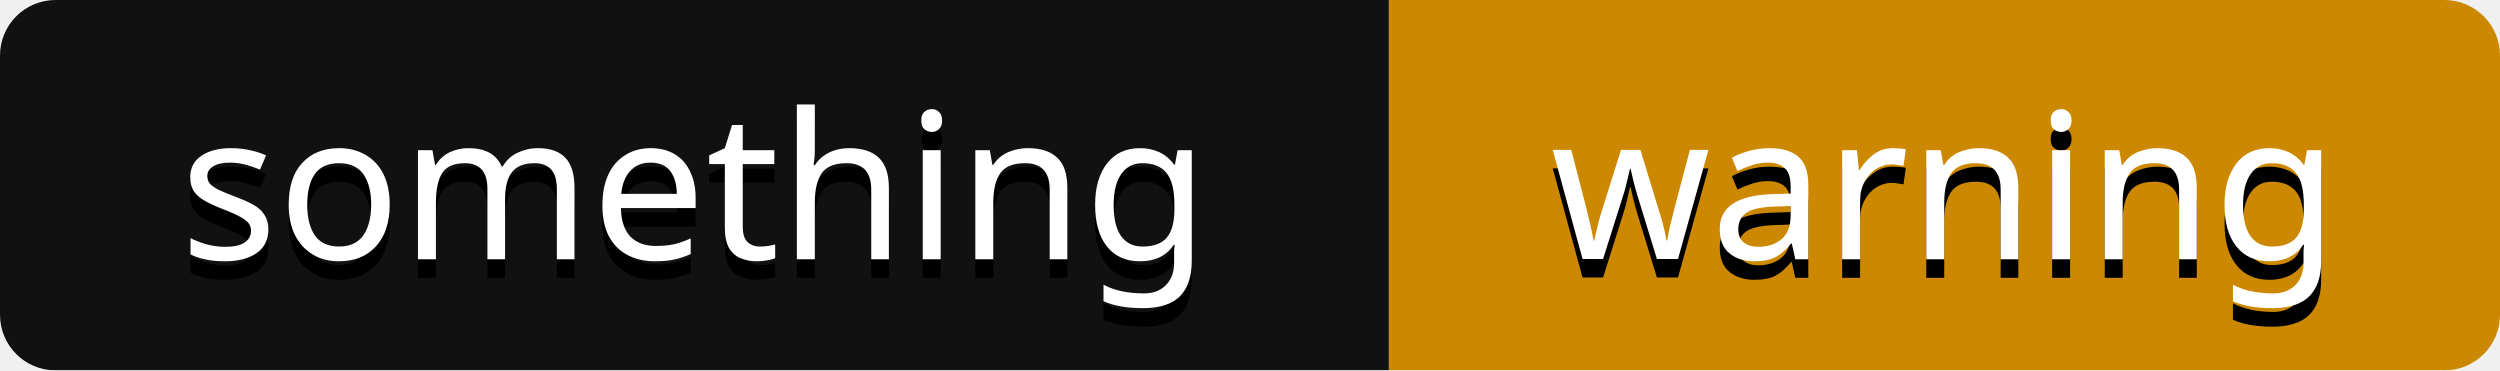
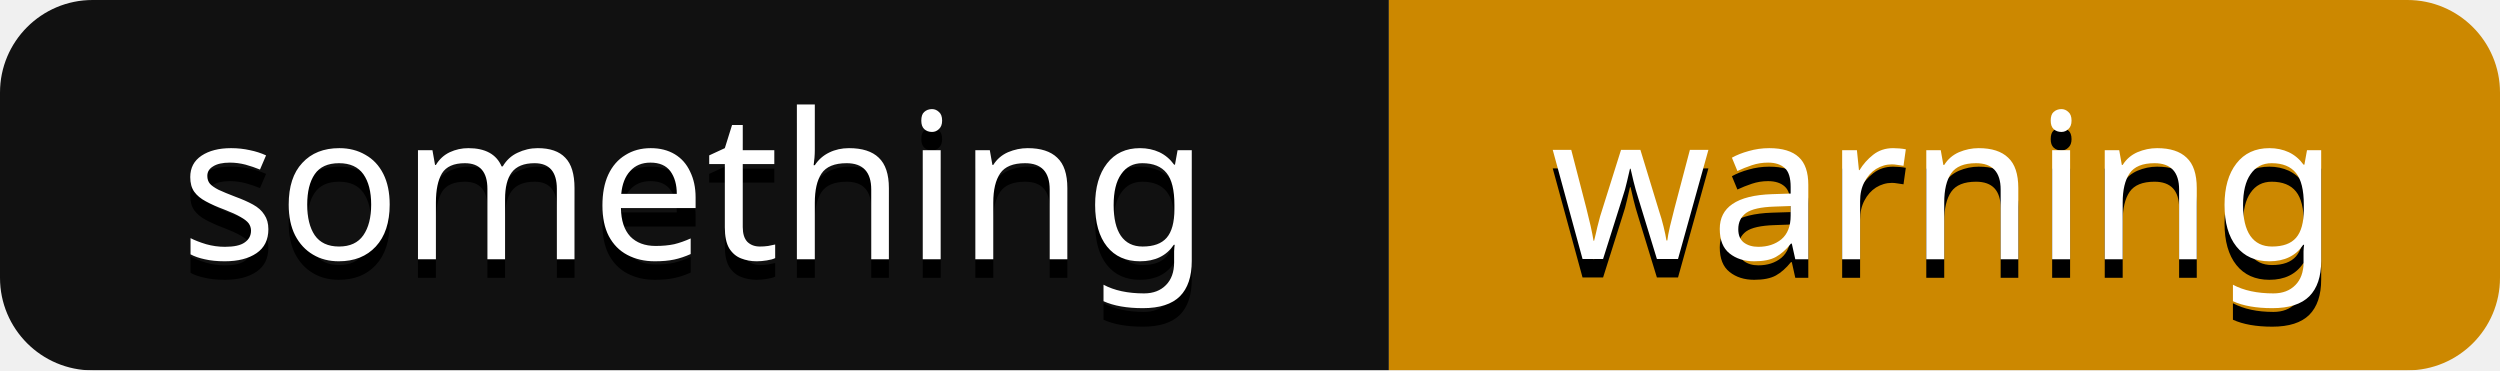
<svg xmlns="http://www.w3.org/2000/svg" width="135" height="20">
  <mask id="a">
-     <rect width="135" height="20" rx="3" fill="#fff" />
+     <rect width="135" height="20" rx="5" ry="5" fill="#fff" />
  </mask>
  <g mask="url(#a)">
    <path fill="#111" d="M0 0h75v20H0z" />
    <path fill="#C80" d="M75 0h60v20H75z" />
  </g>
  <g fill="#fff" text-anchor="middle" font-family="sans-serif" font-size="11">
    <text x="37.5" y="15" fill="#000">something</text>
    <text x="105" y="15" fill="#000">warning</text>
    <text x="37.5" y="14">something</text>
    <text x="105" y="14">warning</text>
  </g>
</svg>
